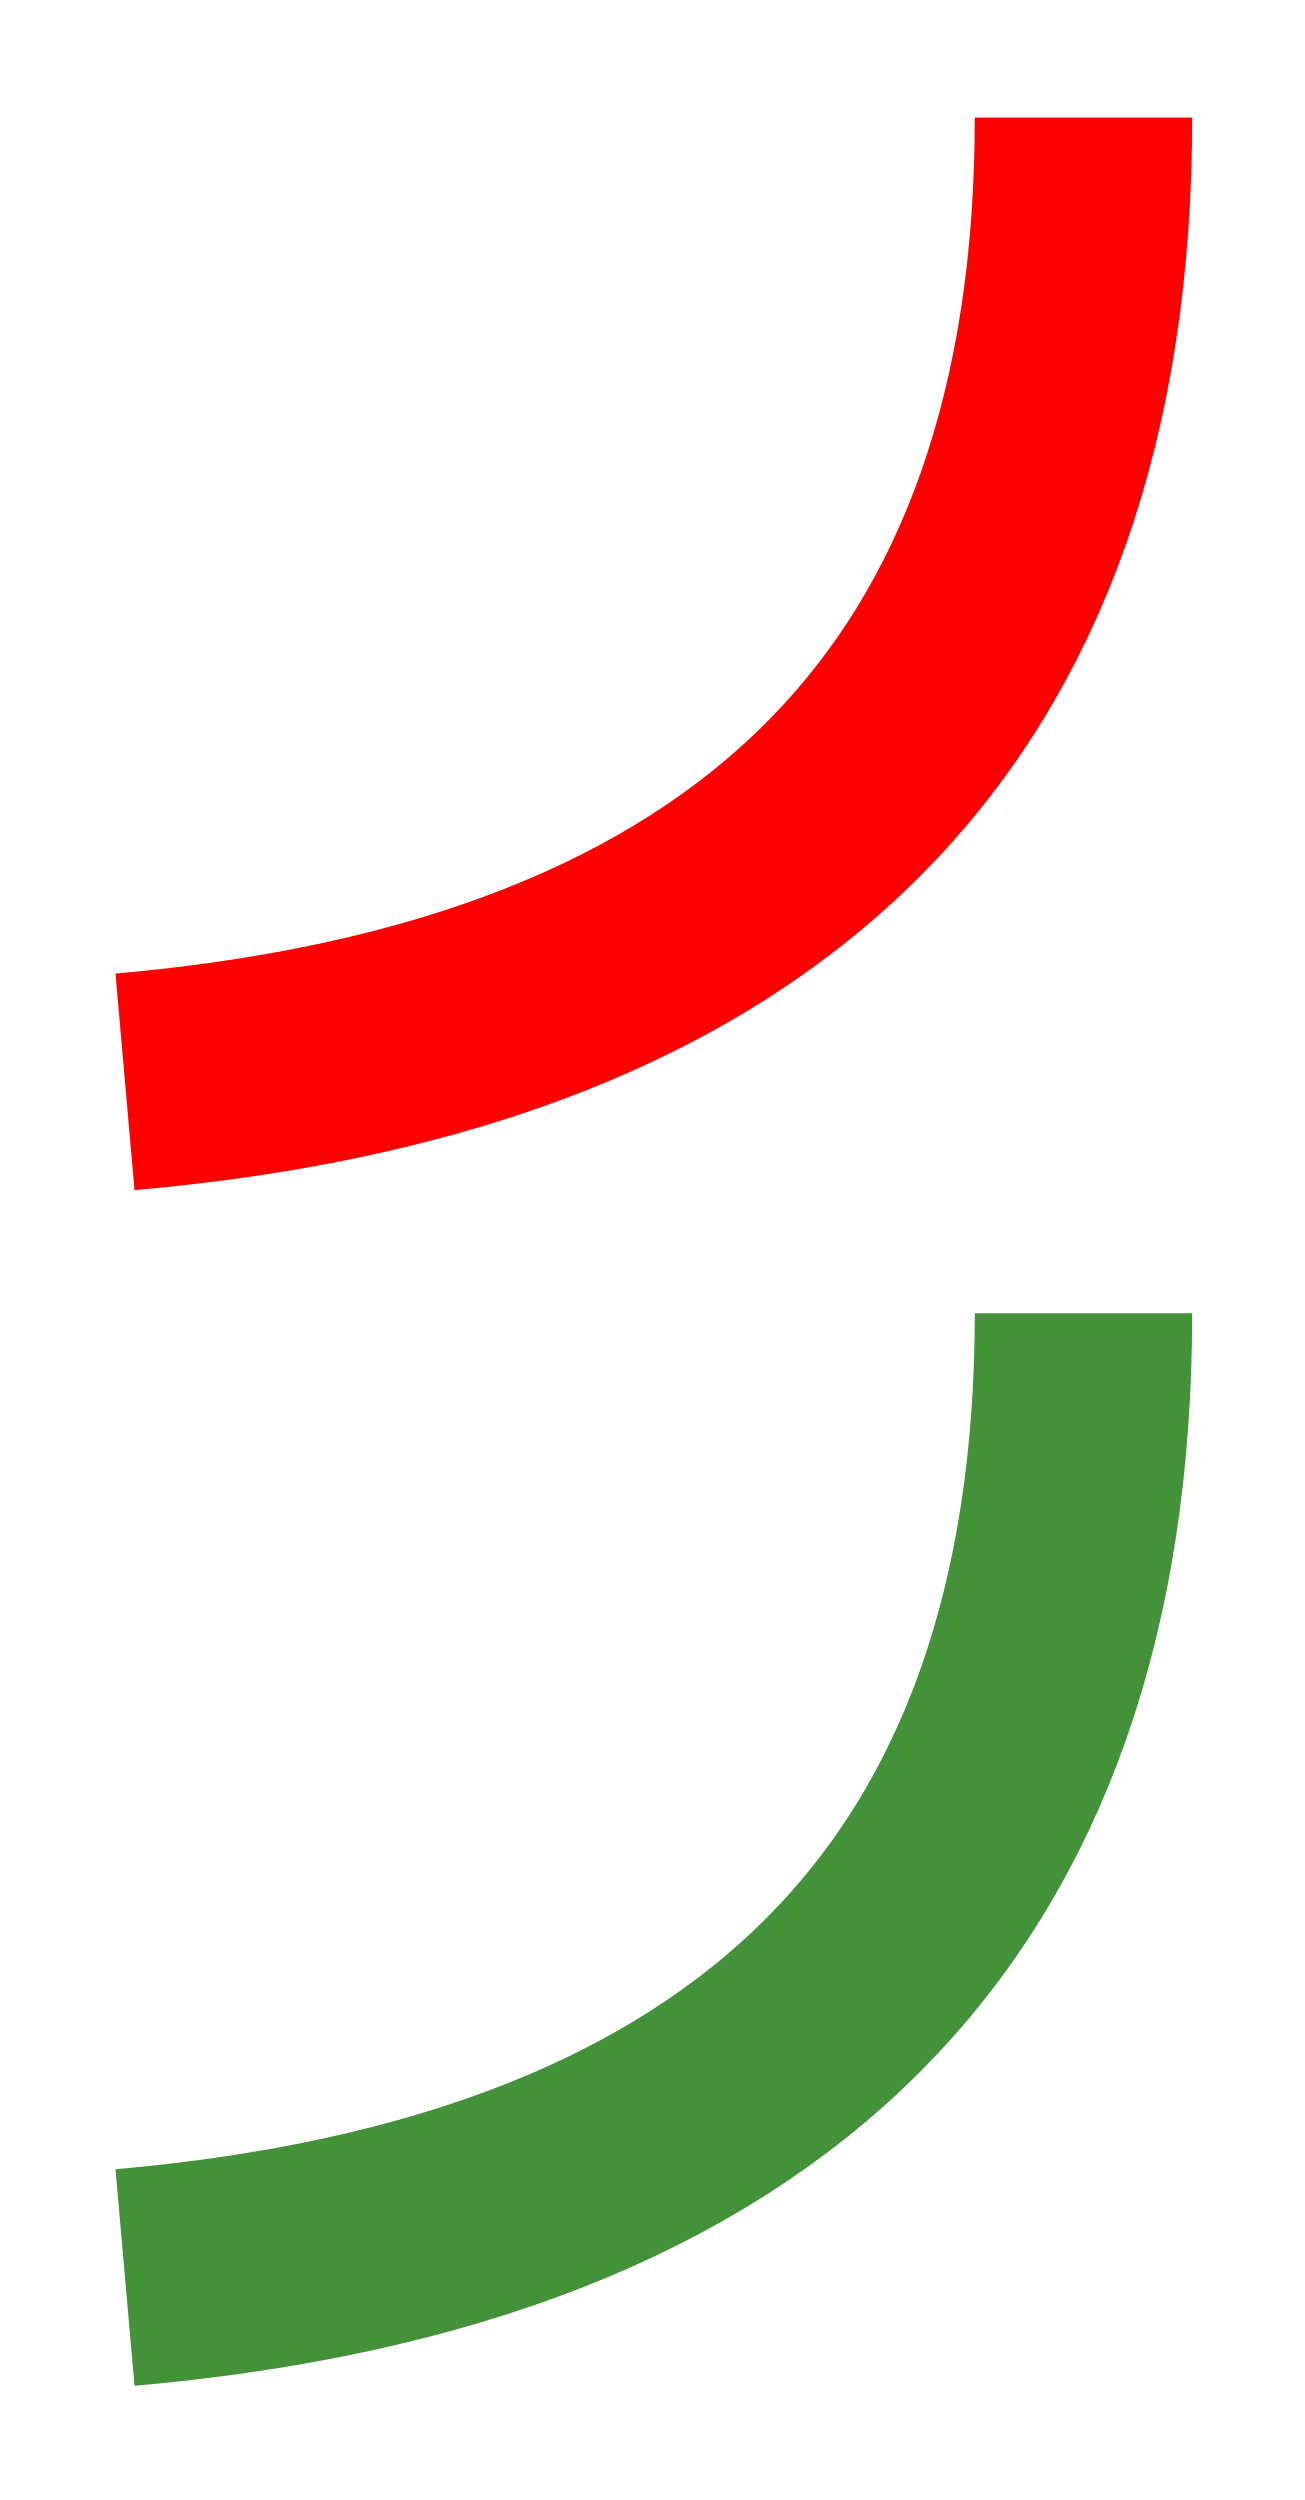
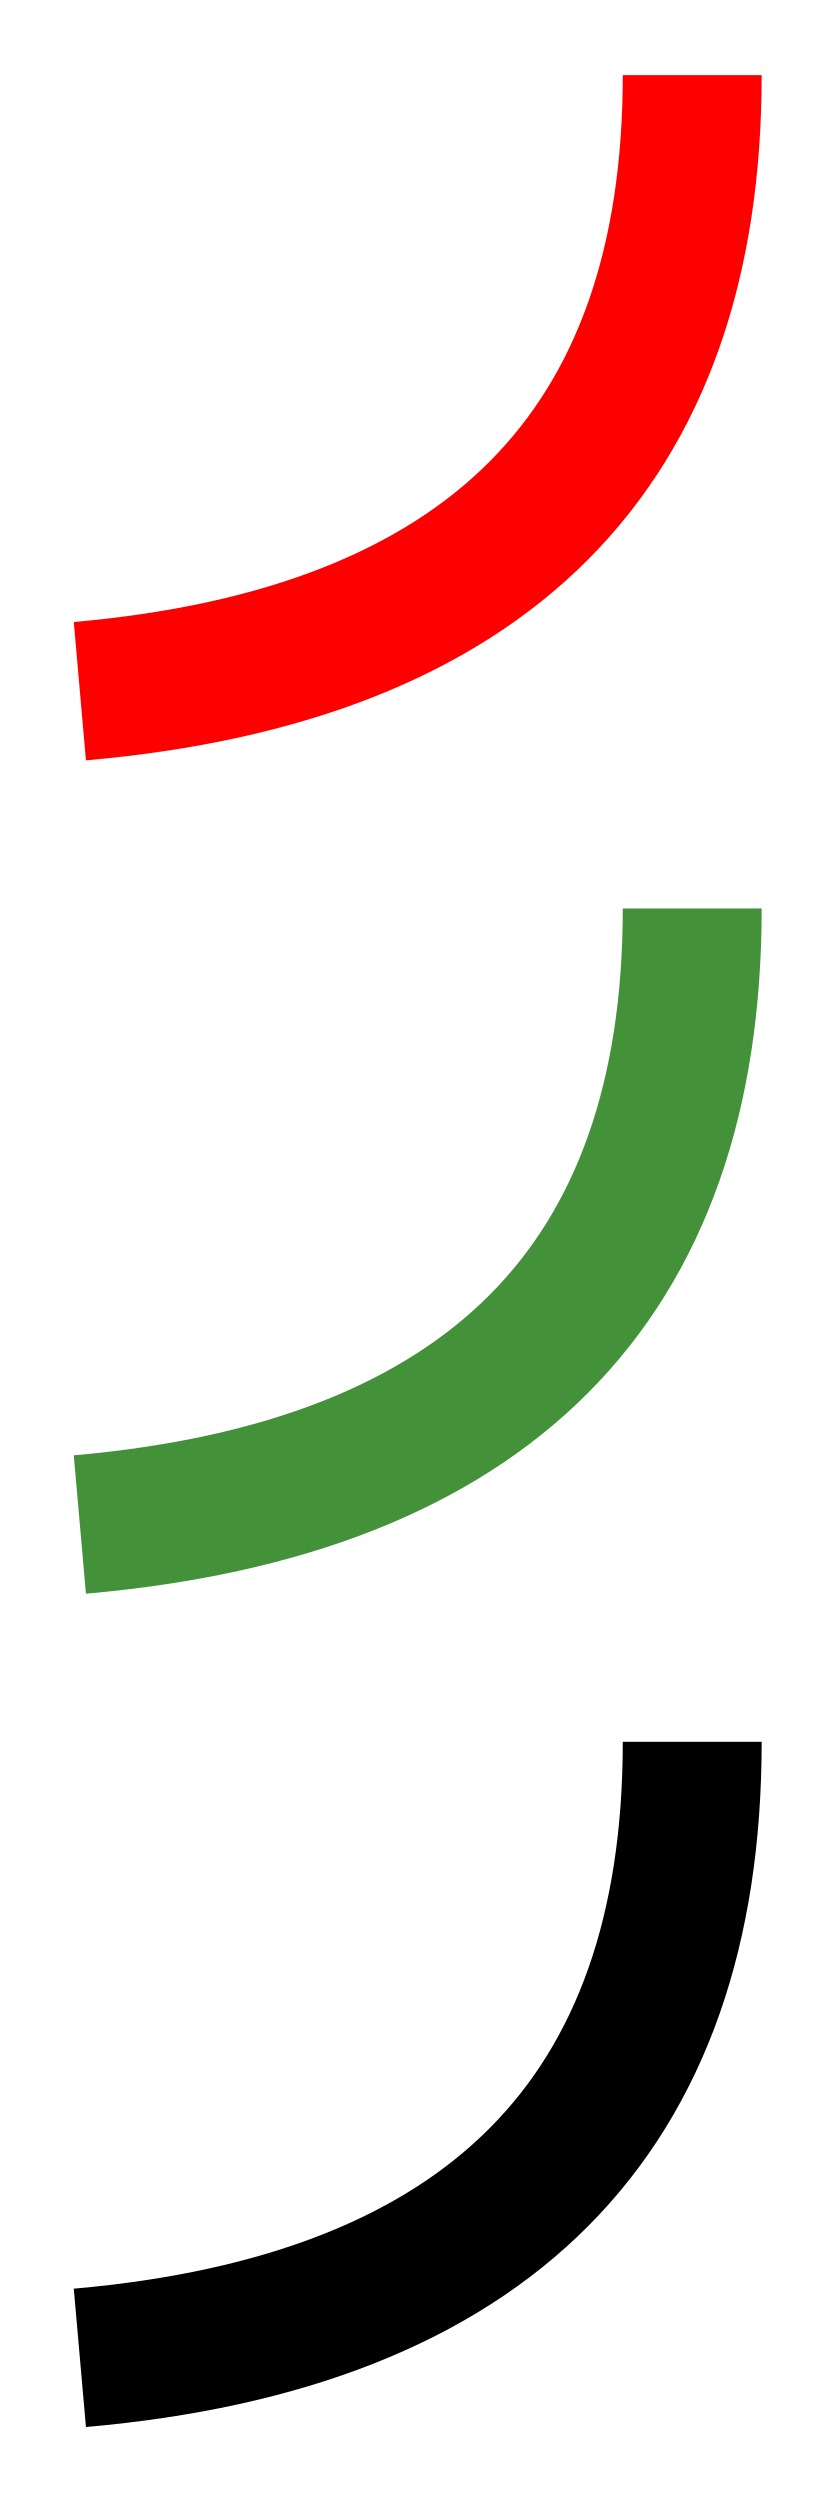
- <svg xmlns="http://www.w3.org/2000/svg" width="12px" height="23px" viewBox="0 0 12 23" version="1.1">
-   <g stroke="none" stroke-width="1" fill="none" fill-rule="evenodd">
-     <path d="M1.15,9.953 C7.029,9.436 9.968,6.479 9.968,1.082" id="Path-3" stroke="#FF0000" stroke-width="2" fill-rule="nonzero" />
-     <path d="M1.15,20.953 C7.029,20.436 9.968,17.479 9.968,12.082" id="Path-3" stroke="#439139" stroke-width="2" fill-rule="nonzero" />
+ <svg xmlns="http://www.w3.org/2000/svg" width="12px" height="36px" viewBox="0 0 12 36" version="1.1">
+   <g id="Artboard" stroke="none" stroke-width="1" fill="none" fill-rule="evenodd">
+     <path d="M1.15,9.953 C7.029,9.436 9.968,6.479 9.968,1.082" id="Path-3" stroke="#FF0000" stroke-width="2" />
+     <path d="M1.15,21.953 C7.029,21.436 9.968,18.479 9.968,13.082" id="Path-3" stroke="#439139" stroke-width="2" />
+     <path d="M1.15,33.953 C7.029,33.436 9.968,30.479 9.968,25.082" id="Path-3" stroke="#000000" stroke-width="2" />
  </g>
</svg>
